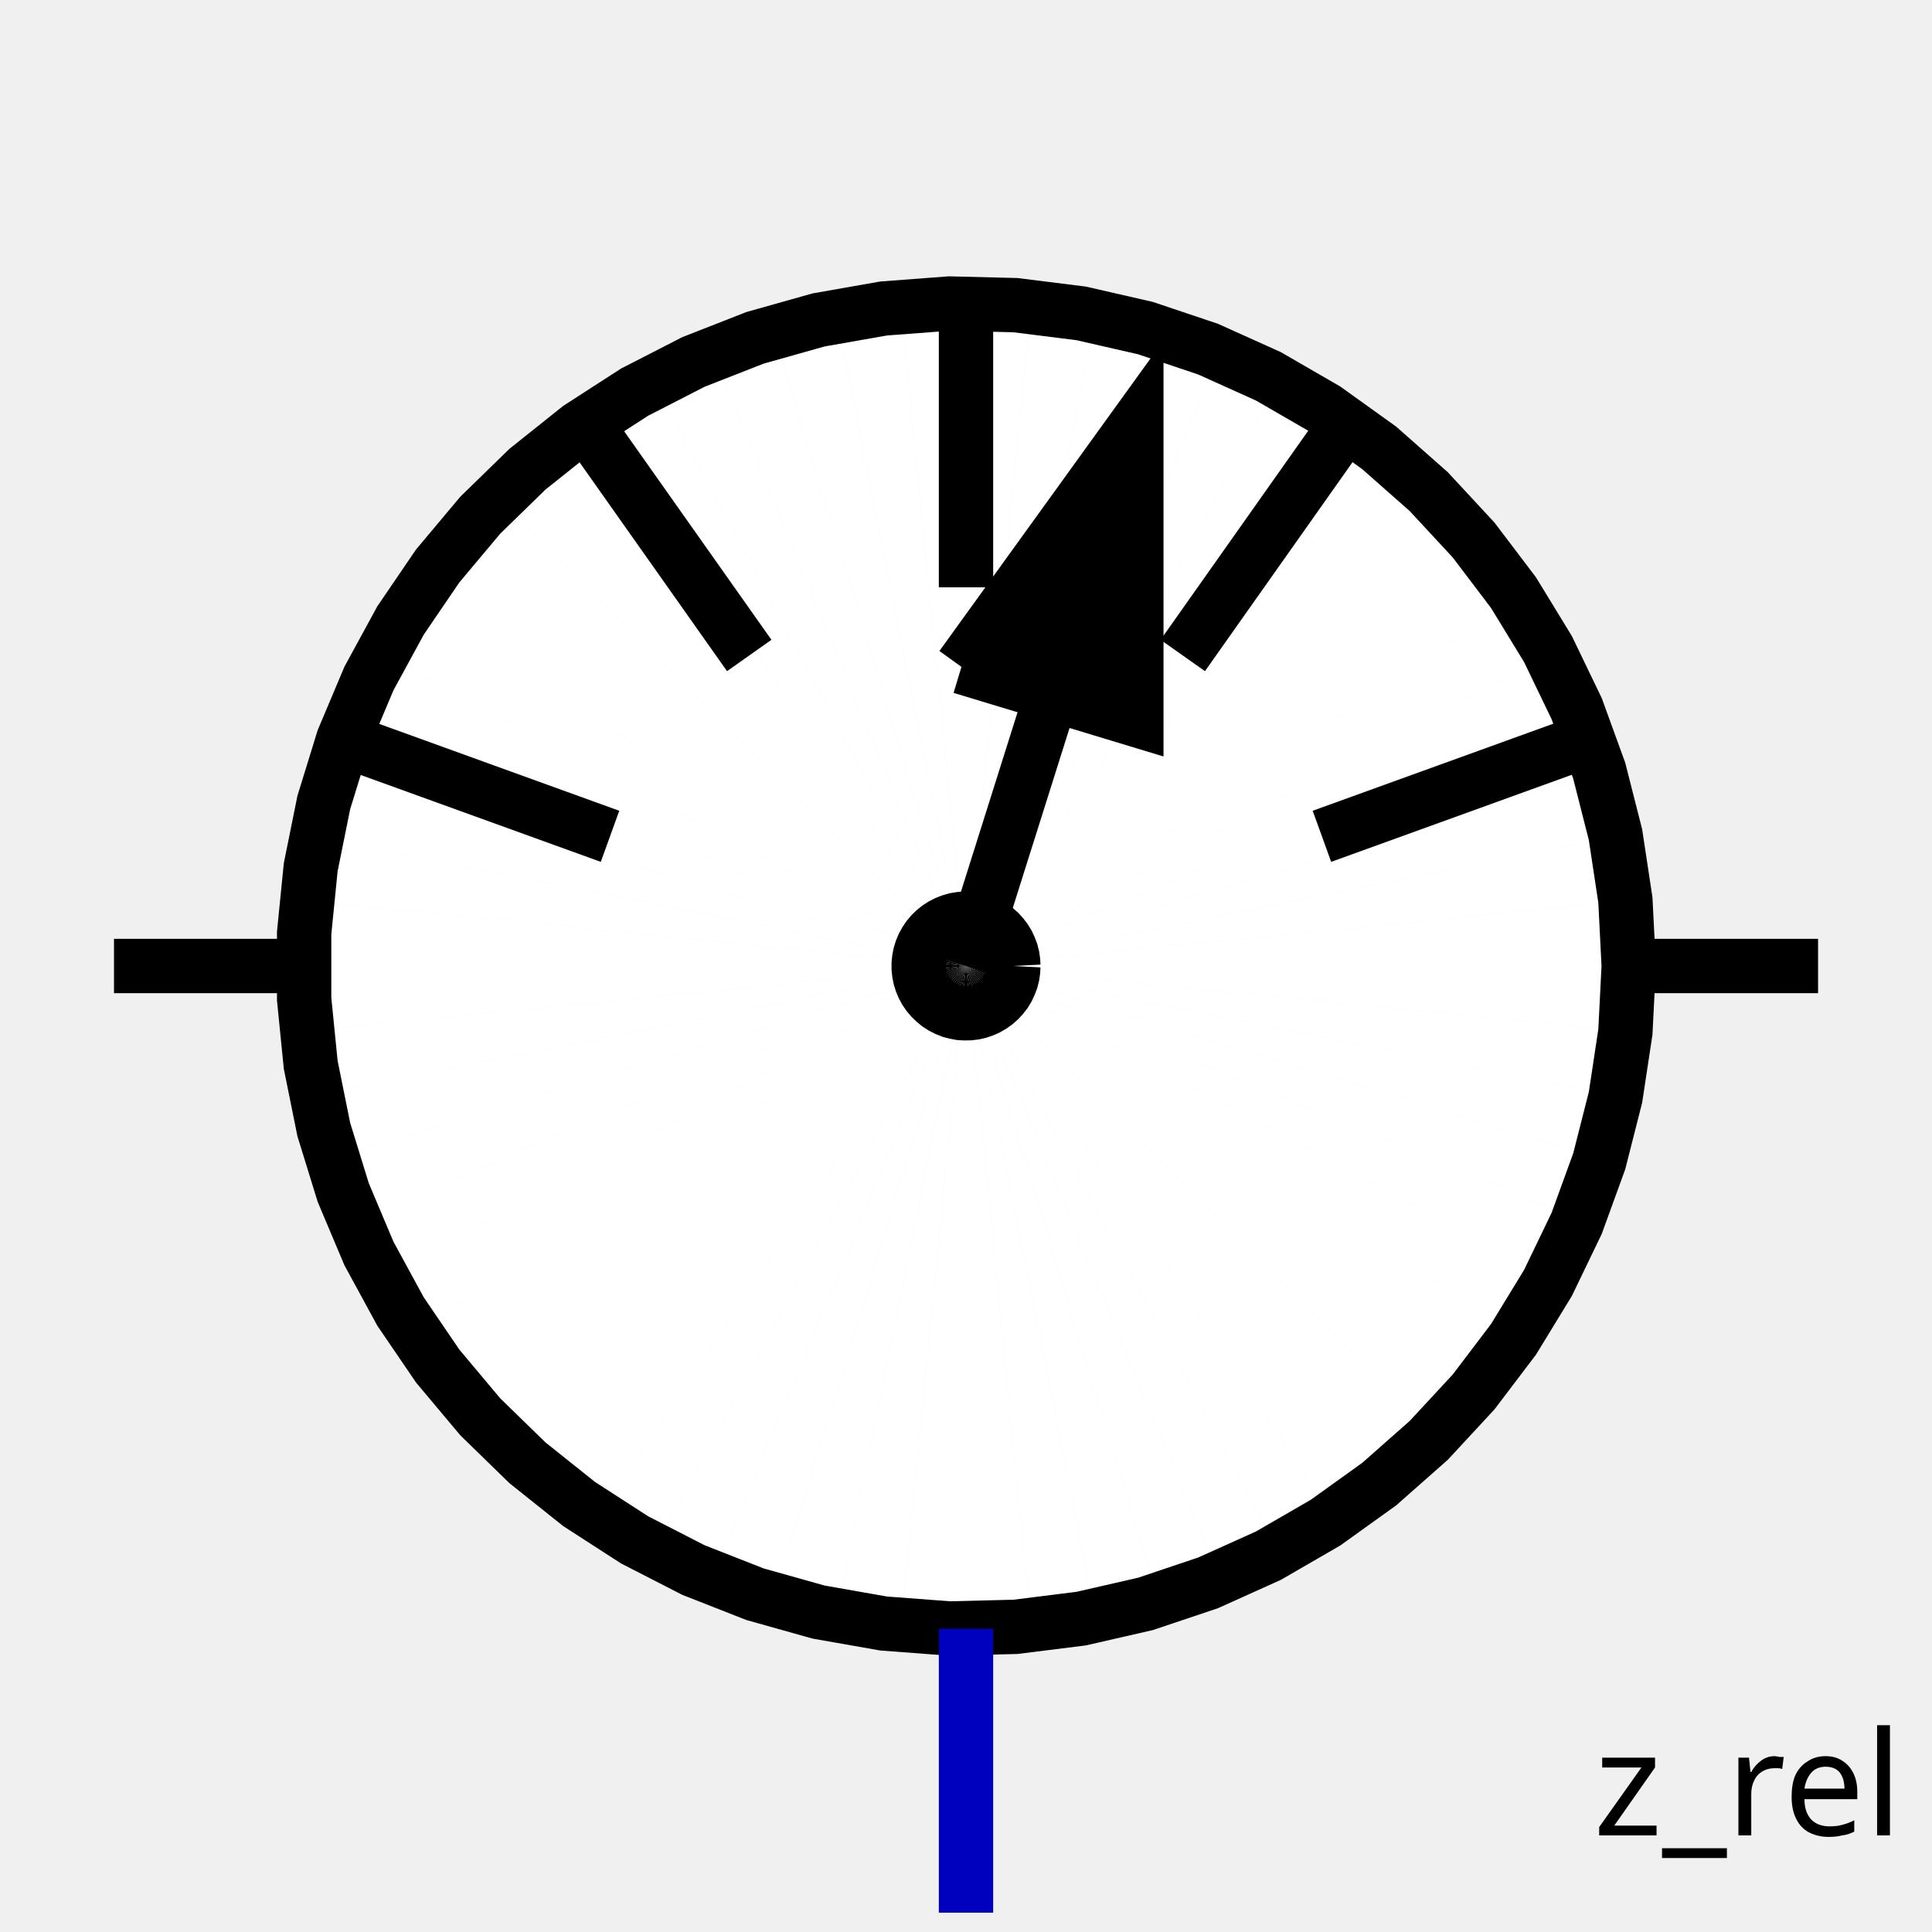
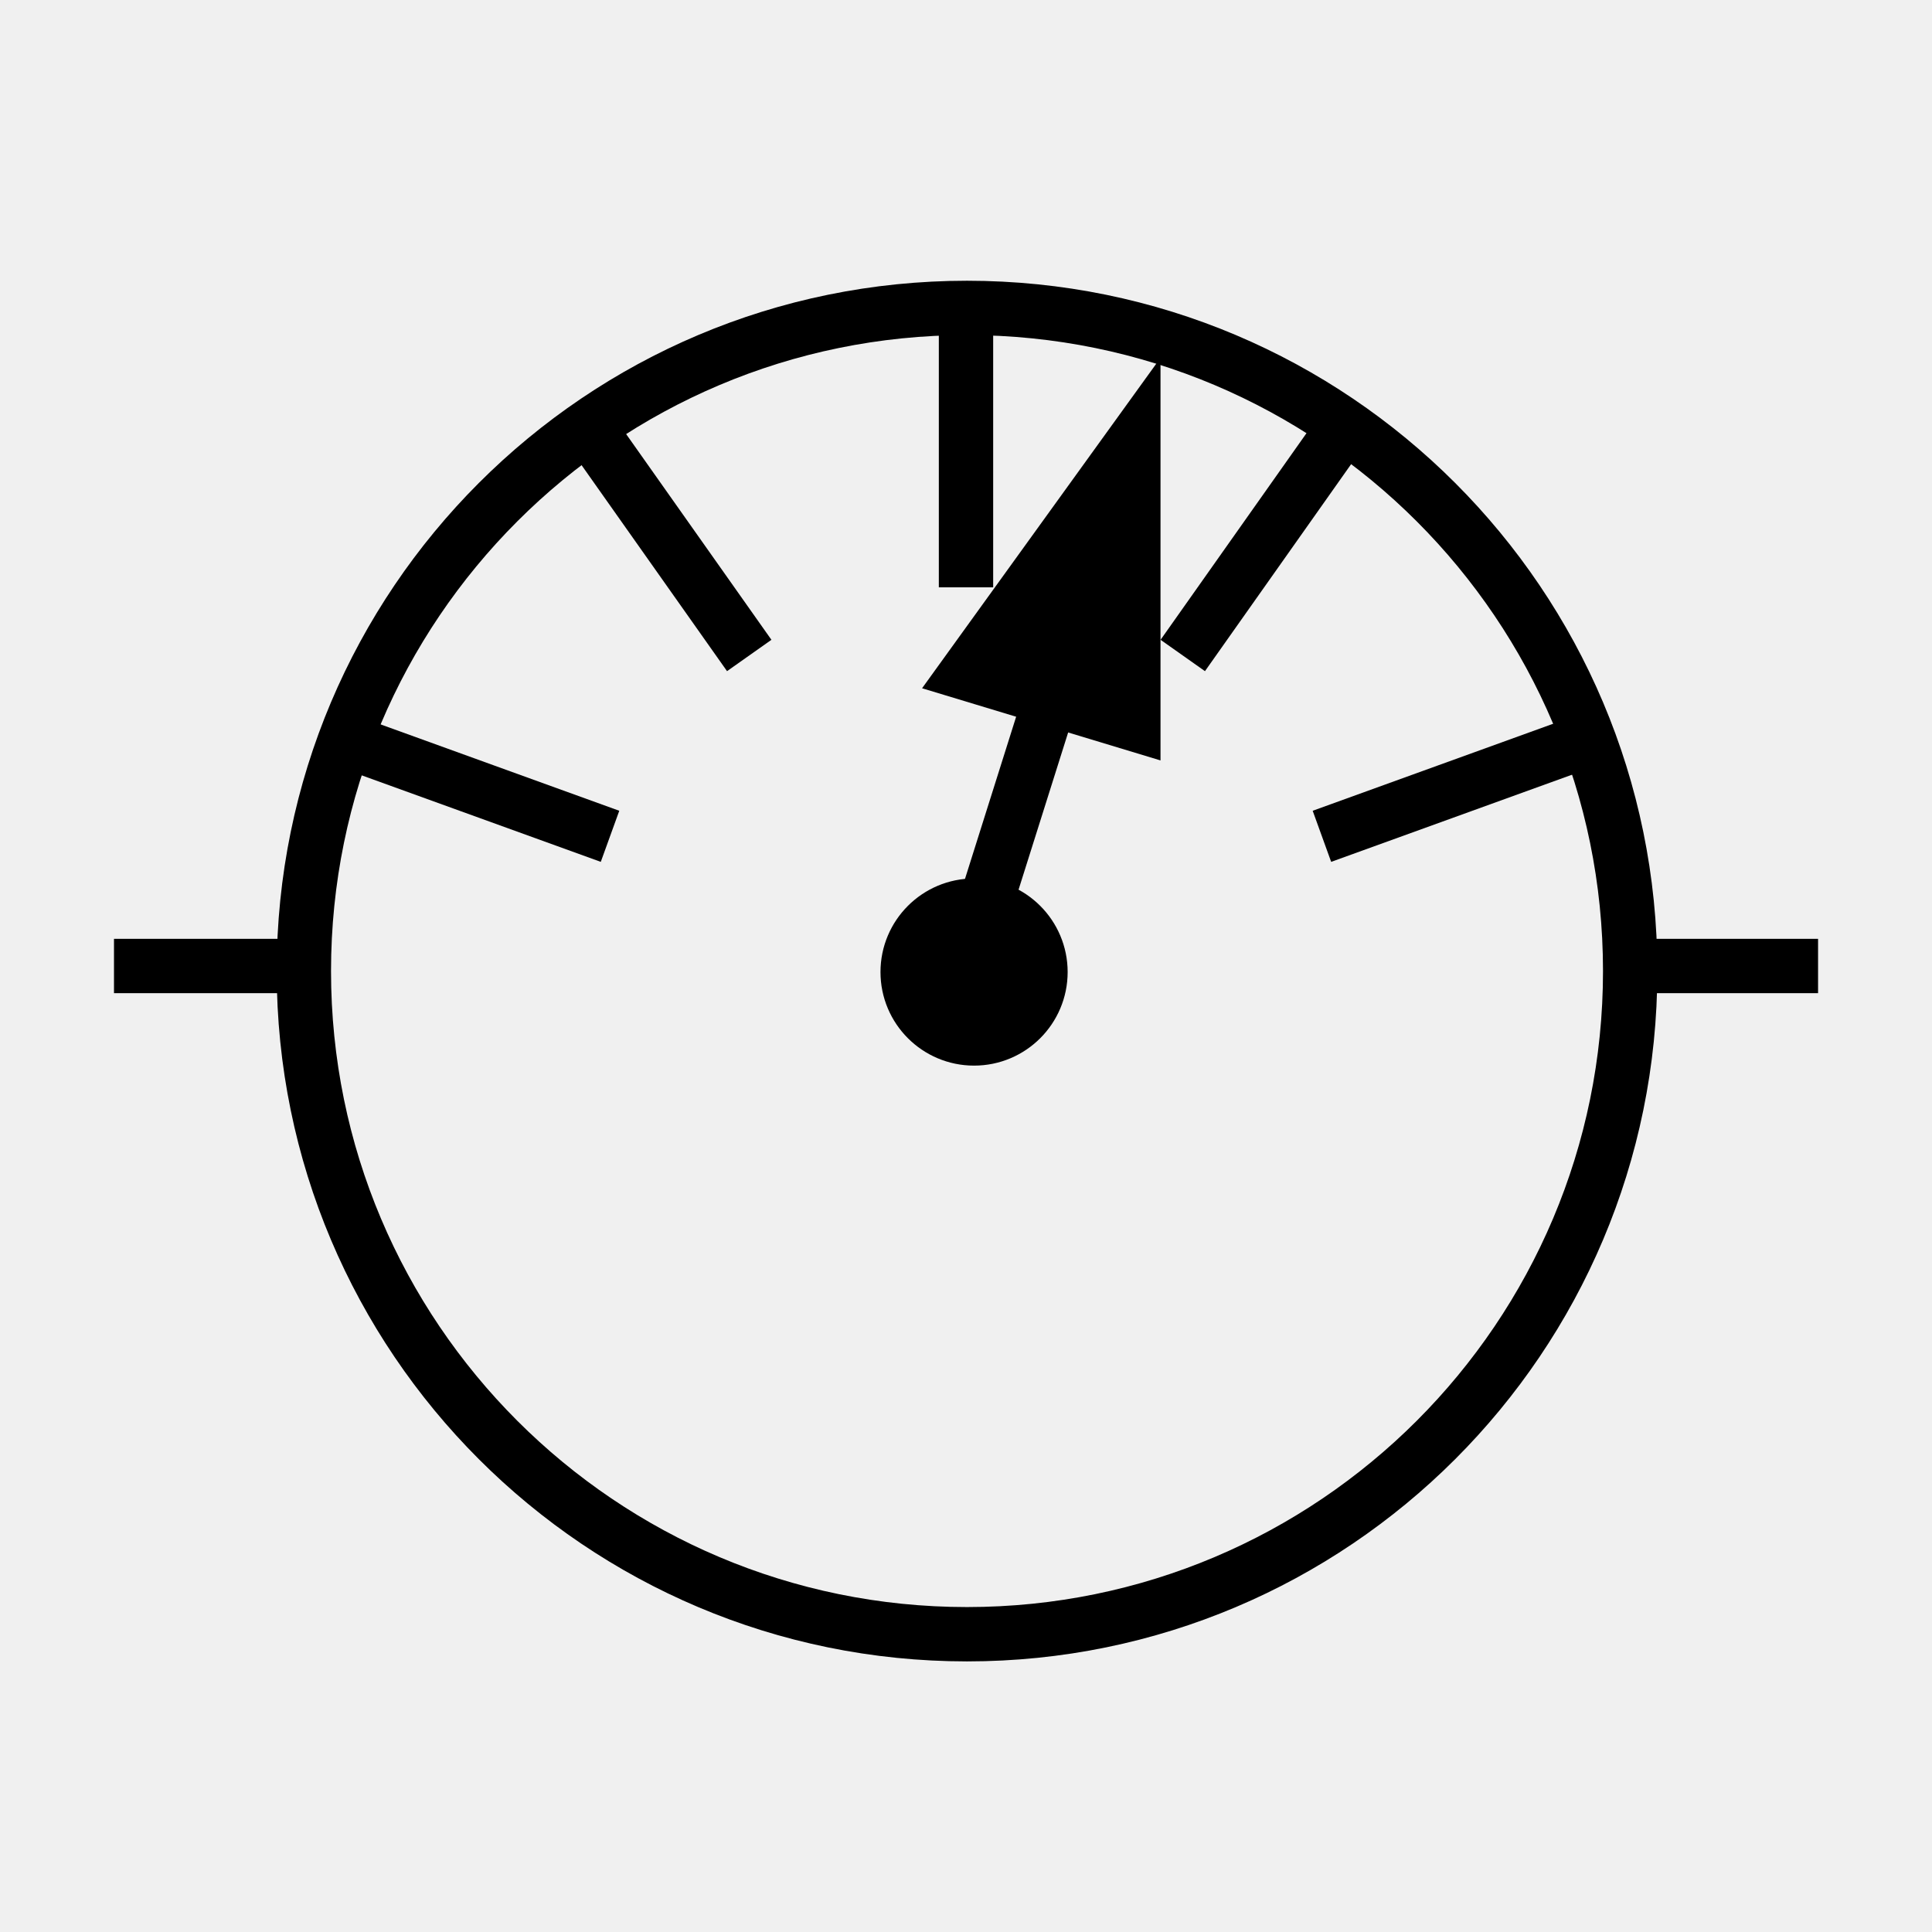
<svg xmlns="http://www.w3.org/2000/svg" version="1.1" id="Calque_1" x="0px" y="0px" width="40px" height="40px" viewBox="0 0 40 40" enable-background="new 0 0 40 40" xml:space="preserve">
-   <g>
-     <polygon fill="#FFFFFF" points="33.654,18.655 20,20 33.721,20  " />
-     <polygon fill="#FFFFFF" points="33.457,17.323 20,20 33.654,18.655  " />
-     <polygon fill="#FFFFFF" points="33.129,16.017 20,20 33.457,17.323  " />
-     <polygon fill="#FFFFFF" points="32.676,14.75 20,20 33.129,16.017  " />
-     <polygon fill="#FFFFFF" points="32.1,13.532 20,20 32.676,14.75  " />
-     <polygon fill="#FFFFFF" points="31.408,12.377 20,20 32.1,13.532  " />
-     <polygon fill="#FFFFFF" points="30.605,11.296 20,20 31.408,12.377  " />
-     <polygon fill="#FFFFFF" points="29.701,10.298 20,20 30.605,11.296  " />
-     <polygon fill="#FFFFFF" points="28.704,9.395 20,20 29.701,10.298  " />
-     <polygon fill="#FFFFFF" points="27.623,8.592 20,20 28.704,9.395  " />
-     <polygon fill="#FFFFFF" points="26.468,7.9 20,20 27.623,8.592  " />
-     <polygon fill="#FFFFFF" points="25.25,7.324 20,20 26.468,7.9  " />
-     <polygon fill="#FFFFFF" points="23.982,6.871 20,20 25.25,7.324  " />
-     <polygon fill="#FFFFFF" points="22.677,6.543 20,20 23.982,6.871  " />
-     <polygon fill="#FFFFFF" points="21.345,6.346 20,20 22.677,6.543  " />
-     <polygon fill="#FFFFFF" points="20,6.28 20,20 21.345,6.346  " />
-     <polygon fill="#FFFFFF" points="18.655,6.346 20,20 20,6.28  " />
-     <polygon fill="#FFFFFF" points="17.323,6.543 20,20 18.655,6.346  " />
-     <polygon fill="#FFFFFF" points="16.017,6.871 20,20 17.323,6.543  " />
-     <polygon fill="#FFFFFF" points="14.75,7.324 20,20 16.017,6.871  " />
-     <polygon fill="#FFFFFF" points="13.532,7.9 20,20 14.75,7.324  " />
-     <polygon fill="#FFFFFF" points="12.377,8.592 20,20 13.532,7.9  " />
-     <polygon fill="#FFFFFF" points="11.296,9.395 20,20 12.377,8.592  " />
-     <polygon fill="#FFFFFF" points="10.298,10.298 20,20 11.296,9.395  " />
-     <polygon fill="#FFFFFF" points="9.395,11.296 20,20 10.298,10.298  " />
-     <polygon fill="#FFFFFF" points="8.592,12.377 20,20 9.395,11.296  " />
-     <polygon fill="#FFFFFF" points="7.9,13.532 20,20 8.592,12.377  " />
-     <polygon fill="#FFFFFF" points="7.324,14.75 20,20 7.9,13.532  " />
-     <polygon fill="#FFFFFF" points="6.871,16.017 20,20 7.324,14.75  " />
-     <polygon fill="#FFFFFF" points="6.543,17.323 20,20 6.871,16.017  " />
-     <polygon fill="#FFFFFF" points="6.346,18.655 20,20 6.543,17.323  " />
-     <polygon fill="#FFFFFF" points="6.28,20 20,20 6.346,18.655  " />
-     <polygon fill="#FFFFFF" points="6.346,21.345 20,20 6.28,20  " />
-     <polygon fill="#FFFFFF" points="6.543,22.677 20,20 6.346,21.345  " />
-     <polygon fill="#FFFFFF" points="6.871,23.982 20,20 6.543,22.677  " />
-     <polygon fill="#FFFFFF" points="7.324,25.25 20,20 6.871,23.982  " />
-     <polygon fill="#FFFFFF" points="7.9,26.468 20,20 7.324,25.25  " />
-     <polygon fill="#FFFFFF" points="8.592,27.623 20,20 7.9,26.468  " />
-     <polygon fill="#FFFFFF" points="9.395,28.704 20,20 8.592,27.623  " />
-     <polygon fill="#FFFFFF" points="10.298,29.701 20,20 9.395,28.704  " />
-     <polygon fill="#FFFFFF" points="11.296,30.605 20,20 10.298,29.701  " />
-     <polygon fill="#FFFFFF" points="12.377,31.408 20,20 11.296,30.605  " />
-     <polygon fill="#FFFFFF" points="13.532,32.1 20,20 12.377,31.408  " />
-     <polygon fill="#FFFFFF" points="14.75,32.676 20,20 13.532,32.1  " />
-     <polygon fill="#FFFFFF" points="16.017,33.129 20,20 14.75,32.676  " />
-     <polygon fill="#FFFFFF" points="17.323,33.457 20,20 16.017,33.129  " />
-     <polygon fill="#FFFFFF" points="18.655,33.654 20,20 17.323,33.457  " />
-     <polygon fill="#FFFFFF" points="20,33.721 20,20 18.655,33.654  " />
-     <polygon fill="#FFFFFF" points="21.345,33.654 20,20 20,33.721  " />
-     <polygon fill="#FFFFFF" points="22.677,33.457 20,20 21.345,33.654  " />
-     <polygon fill="#FFFFFF" points="23.982,33.129 20,20 22.677,33.457  " />
-     <polygon fill="#FFFFFF" points="25.25,32.676 20,20 23.982,33.129  " />
-     <polygon fill="#FFFFFF" points="26.468,32.1 20,20 25.25,32.676  " />
-     <polygon fill="#FFFFFF" points="27.623,31.408 20,20 26.468,32.1  " />
-     <polygon fill="#FFFFFF" points="28.704,30.605 20,20 27.623,31.408  " />
-     <polygon fill="#FFFFFF" points="29.701,29.701 20,20 28.704,30.605  " />
-     <polygon fill="#FFFFFF" points="30.605,28.704 20,20 29.701,29.701  " />
-     <polygon fill="#FFFFFF" points="31.408,27.623 20,20 30.605,28.704  " />
-     <polygon fill="#FFFFFF" points="32.1,26.468 20,20 31.408,27.623  " />
-     <polygon fill="#FFFFFF" points="32.676,25.25 20,20 32.1,26.468  " />
-     <polygon fill="#FFFFFF" points="33.129,23.982 20,20 32.676,25.25  " />
-     <polygon fill="#FFFFFF" points="33.457,22.677 20,20 33.129,23.982  " />
-     <polygon fill="#FFFFFF" points="33.654,21.345 20,20 33.457,22.677  " />
-     <polygon fill="#FFFFFF" points="33.721,20 20,20 33.654,21.345  " />
-     <polyline fill="none" stroke="#000000" stroke-width="1.125" points="33.721,20 33.652,18.634 33.447,17.281 33.11,15.956    32.643,14.671 32.049,13.438 31.336,12.271 30.51,11.181 29.58,10.178 28.555,9.273 27.443,8.475 26.26,7.791 25.013,7.229    23.716,6.793 22.383,6.488 21.025,6.318 19.658,6.284 18.294,6.387 16.947,6.624 15.63,6.995 14.357,7.494 13.14,8.118    11.991,8.86 10.922,9.713 9.942,10.668 9.063,11.716 8.293,12.846 7.639,14.047 7.107,15.308 6.704,16.614 6.433,17.955    6.297,19.316 6.297,20.684 6.433,22.045 6.704,23.386 7.107,24.692 7.639,25.953 8.293,27.154 9.063,28.284 9.942,29.332    10.922,30.287 11.991,31.14 13.14,31.882 14.357,32.506 15.63,33.006 16.947,33.376 18.294,33.613 19.658,33.716 21.025,33.682    22.383,33.512 23.716,33.207 25.013,32.771 26.26,32.209 27.443,31.525 28.555,30.727 29.58,29.822 30.51,28.818 31.336,27.729    32.049,26.562 32.643,25.329 33.11,24.044 33.447,22.719 33.652,21.366 33.721,20  " />
-     <line fill="none" stroke="#000000" stroke-width="1.125" x1="20" y1="6.28" x2="20" y2="12.16" />
-     <line fill="none" stroke="#000000" stroke-width="1.125" x1="24.488" y1="13.571" x2="27.879" y2="8.769" />
-     <line fill="none" stroke="#000000" stroke-width="1.125" x1="15.512" y1="13.571" x2="12.121" y2="8.769" />
-     <line fill="none" stroke="#000000" stroke-width="1.125" x1="27.369" y1="17.315" x2="32.896" y2="15.315" />
-     <line fill="none" stroke="#000000" stroke-width="1.125" x1="12.63" y1="17.315" x2="7.103" y2="15.315" />
-     <line fill="none" stroke="#000000" stroke-width="1.125" x1="20" y1="20" x2="21.768" y2="14.395" />
-     <polygon points="23.527,14.904 23.527,8.789 19.906,13.807  " />
-     <polyline fill="none" stroke="#000000" stroke-width="1.125" points="19.906,13.807 23.527,14.904 23.527,8.789 19.906,13.807  " />
-     <polygon points="20.975,19.904 20,20 20.98,20  " />
-     <polygon points="20.961,19.809 20,20 20.975,19.904  " />
-     <polygon points="20.938,19.715 20,20 20.961,19.809  " />
-     <polygon points="20.905,19.625 20,20 20.938,19.715  " />
-     <polygon points="20.864,19.538 20,20 20.905,19.625  " />
-     <polygon points="20.814,19.456 20,20 20.864,19.538  " />
-     <polygon points="20.758,19.378 20,20 20.814,19.456  " />
-     <polygon points="20.693,19.307 20,20 20.758,19.378  " />
-     <polygon points="20.621,19.243 20,20 20.693,19.307  " />
-     <polygon points="20.545,19.185 20,20 20.621,19.243  " />
-     <polygon points="20.462,19.136 20,20 20.545,19.185  " />
-     <polygon points="20.375,19.095 20,20 20.462,19.136  " />
-     <polygon points="20.285,19.062 20,20 20.375,19.095  " />
-     <polygon points="20.191,19.039 20,20 20.285,19.062  " />
-     <polygon points="20.096,19.025 20,20 20.191,19.039  " />
-     <polygon points="20,19.02 20,20 20.096,19.025  " />
-     <polygon points="19.904,19.025 20,20 20,19.02  " />
-     <polygon points="19.809,19.039 20,20 19.904,19.025  " />
-     <polygon points="19.715,19.062 20,20 19.809,19.039  " />
-     <polygon points="19.625,19.095 20,20 19.715,19.062  " />
-     <polygon points="19.538,19.136 20,20 19.625,19.095  " />
-     <polygon points="19.456,19.185 20,20 19.538,19.136  " />
-     <polygon points="19.378,19.243 20,20 19.456,19.185  " />
-     <polygon points="19.307,19.307 20,20 19.378,19.243  " />
-     <polygon points="19.243,19.378 20,20 19.307,19.307  " />
-     <polygon points="19.185,19.456 20,20 19.243,19.378  " />
-     <polygon points="19.136,19.538 20,20 19.185,19.456  " />
-     <polygon points="19.095,19.625 20,20 19.136,19.538  " />
-     <polygon points="19.062,19.715 20,20 19.095,19.625  " />
-     <polygon points="19.039,19.809 20,20 19.062,19.715  " />
-     <polygon points="19.025,19.904 20,20 19.039,19.809  " />
-     <polygon points="19.02,20 20,20 19.025,19.904  " />
-     <polygon points="19.025,20.096 20,20 19.02,20  " />
-     <polygon points="19.039,20.191 20,20 19.025,20.096  " />
-     <polygon points="19.062,20.285 20,20 19.039,20.191  " />
-     <polygon points="19.095,20.375 20,20 19.062,20.285  " />
-     <polygon points="19.136,20.462 20,20 19.095,20.375  " />
-     <polygon points="19.185,20.545 20,20 19.136,20.462  " />
-     <polygon points="19.243,20.621 20,20 19.185,20.545  " />
-     <polygon points="19.307,20.693 20,20 19.243,20.621  " />
-     <polygon points="19.378,20.758 20,20 19.307,20.693  " />
-     <polygon points="19.456,20.814 20,20 19.378,20.758  " />
-     <polygon points="19.538,20.864 20,20 19.456,20.814  " />
-     <polygon points="19.625,20.905 20,20 19.538,20.864  " />
-     <polygon points="19.715,20.938 20,20 19.625,20.905  " />
-     <polygon points="19.809,20.961 20,20 19.715,20.938  " />
-     <polygon points="19.904,20.975 20,20 19.809,20.961  " />
-     <polygon points="20,20.98 20,20 19.904,20.975  " />
-     <polygon points="20.096,20.975 20,20 20,20.98  " />
-     <polygon points="20.191,20.961 20,20 20.096,20.975  " />
-     <polygon points="20.285,20.938 20,20 20.191,20.961  " />
-     <polygon points="20.375,20.905 20,20 20.285,20.938  " />
-     <polygon points="20.462,20.864 20,20 20.375,20.905  " />
-     <polygon points="20.545,20.814 20,20 20.462,20.864  " />
-     <polygon points="20.621,20.758 20,20 20.545,20.814  " />
-     <polygon points="20.693,20.693 20,20 20.621,20.758  " />
-     <polygon points="20.758,20.621 20,20 20.693,20.693  " />
-     <polygon points="20.814,20.545 20,20 20.758,20.621  " />
-     <polygon points="20.864,20.462 20,20 20.814,20.545  " />
-     <polygon points="20.905,20.375 20,20 20.864,20.462  " />
-     <polygon points="20.938,20.285 20,20 20.905,20.375  " />
-     <polygon points="20.961,20.191 20,20 20.938,20.285  " />
-     <polygon points="20.975,20.096 20,20 20.961,20.191  " />
-     <polygon points="20.98,20 20,20 20.975,20.096  " />
-     <polyline fill="none" stroke="#000000" stroke-width="1.125" points="20.98,20 20.975,19.902 20.961,19.806 20.937,19.711    20.902,19.619 20.861,19.531 20.81,19.448 20.75,19.37 20.684,19.298 20.611,19.234 20.531,19.177 20.447,19.128 20.358,19.088    20.266,19.057 20.17,19.035 20.073,19.023 19.976,19.021 19.878,19.028 19.782,19.044 19.688,19.071 19.597,19.107 19.51,19.151    19.428,19.204 19.352,19.265 19.282,19.333 19.219,19.408 19.164,19.489 19.117,19.575 19.079,19.665 19.05,19.758 19.031,19.854    19.021,19.951 19.021,20.049 19.031,20.146 19.05,20.242 19.079,20.335 19.117,20.425 19.164,20.512 19.219,20.592 19.282,20.666    19.352,20.734 19.428,20.796 19.51,20.849 19.597,20.893 19.688,20.93 19.782,20.955 19.878,20.973 19.976,20.979 20.073,20.977    20.17,20.965 20.266,20.943 20.358,20.912 20.447,20.872 20.531,20.823 20.611,20.766 20.684,20.701 20.75,20.63 20.81,20.553    20.861,20.469 20.902,20.381 20.937,20.289 20.961,20.194 20.975,20.098 20.98,20  " />
-     <line fill="none" stroke="#000000" stroke-width="1.125" x1="6.28" y1="20" x2="2.36" y2="20" />
-     <line fill="none" stroke="#000000" stroke-width="1.125" x1="33.721" y1="20" x2="37.641" y2="20" />
-     <line fill="none" stroke="#0000BF" stroke-width="1.125" x1="20" y1="39.6" x2="20" y2="33.721" />
-     <text transform="matrix(1 0 0 1 33 38)" font-family="'ArialMT'" font-size="3">z_rel</text>
-   </g>
+   <line fill="none" stroke="#000000" stroke-width="1.125" x1="20" y1="6.28" x2="20" y2="12.16" />
+   <line fill="none" stroke="#000000" stroke-width="1.125" x1="24.488" y1="13.571" x2="27.879" y2="8.769" />
+   <line fill="none" stroke="#000000" stroke-width="1.125" x1="15.512" y1="13.571" x2="12.121" y2="8.769" />
+   <line fill="none" stroke="#000000" stroke-width="1.125" x1="27.369" y1="17.315" x2="32.896" y2="15.315" />
+   <line fill="none" stroke="#000000" stroke-width="1.125" x1="12.63" y1="17.315" x2="7.103" y2="15.315" />
+   <line fill="none" stroke="#000000" stroke-width="1.125" x1="20" y1="20" x2="21.768" y2="14.395" />
+   <polygon stroke="#000000" points="23.527,15.07 23.527,8.956 19.906,13.974 " />
+   <line fill="none" stroke="#000000" stroke-width="1.125" x1="6.28" y1="20" x2="2.36" y2="20" />
+   <line fill="none" stroke="#000000" stroke-width="1.125" x1="33.721" y1="20" x2="37.641" y2="20" />
+   <circle stroke="#000000" stroke-width="1.125" cx="20.167" cy="20.125" r="1.375" />
+   <circle fill="none" stroke="#000000" stroke-width="1.125" cx="20.021" cy="20.105" r="13.73" />
</svg>
